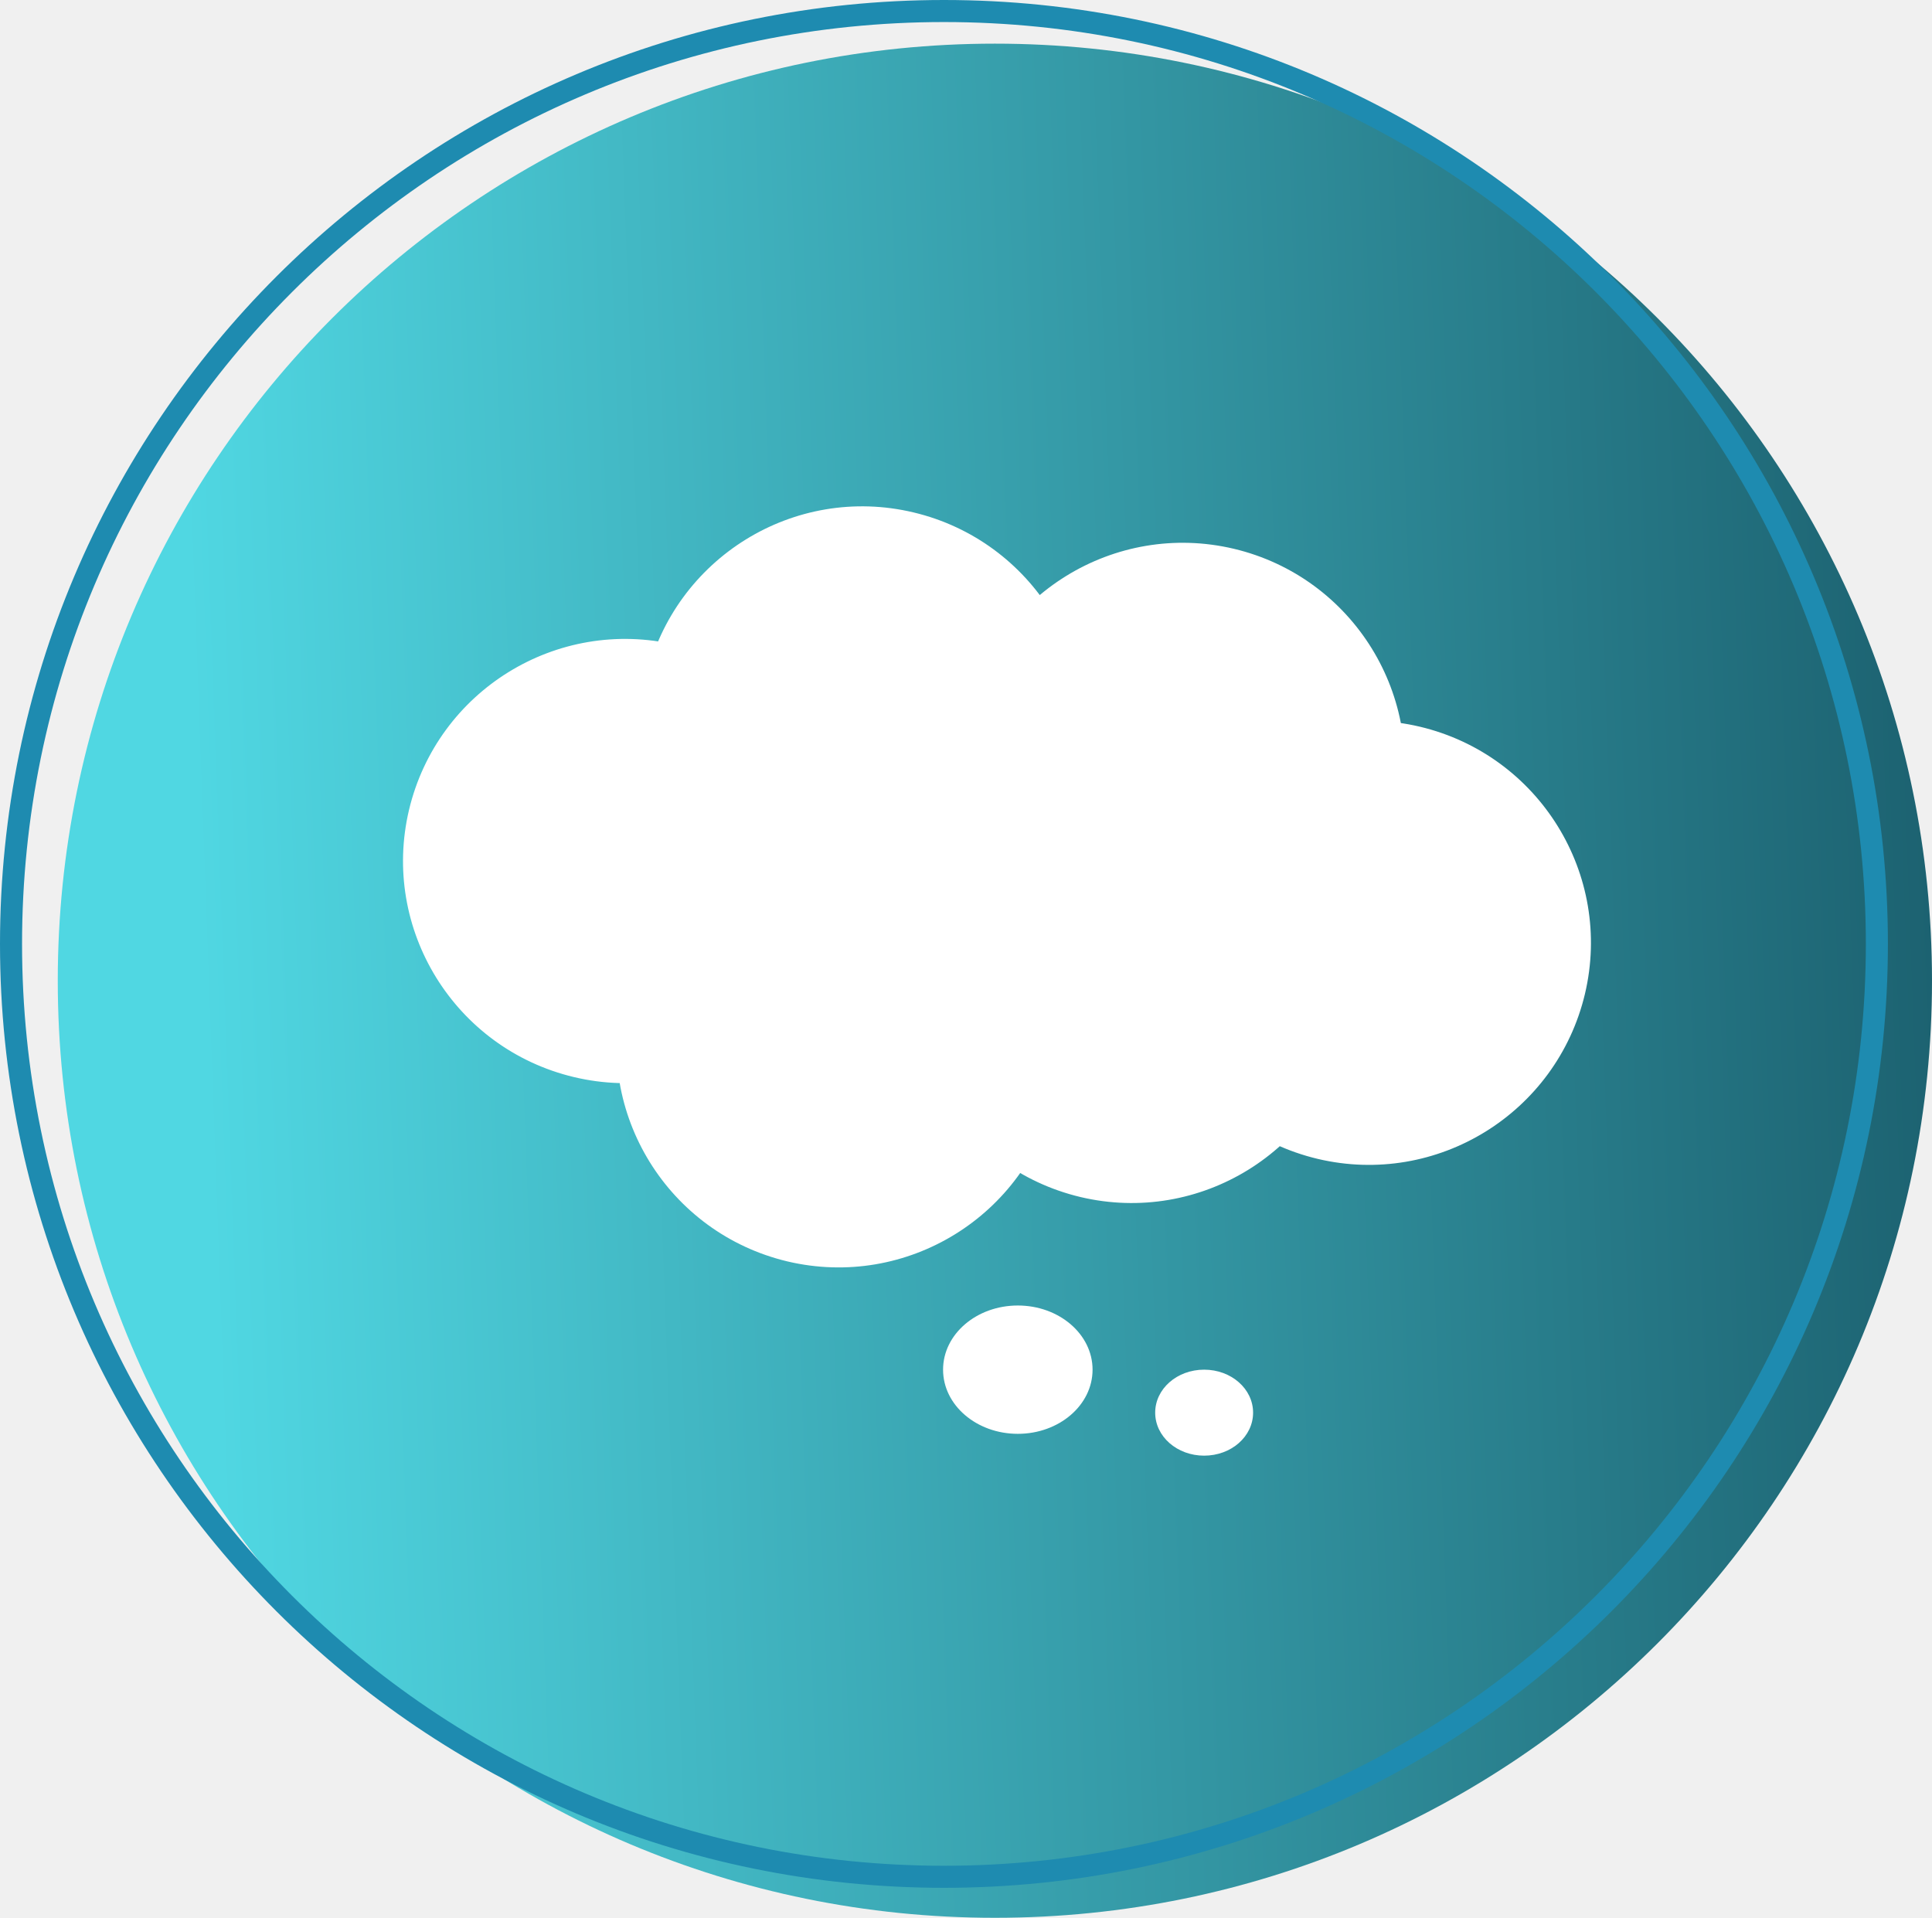
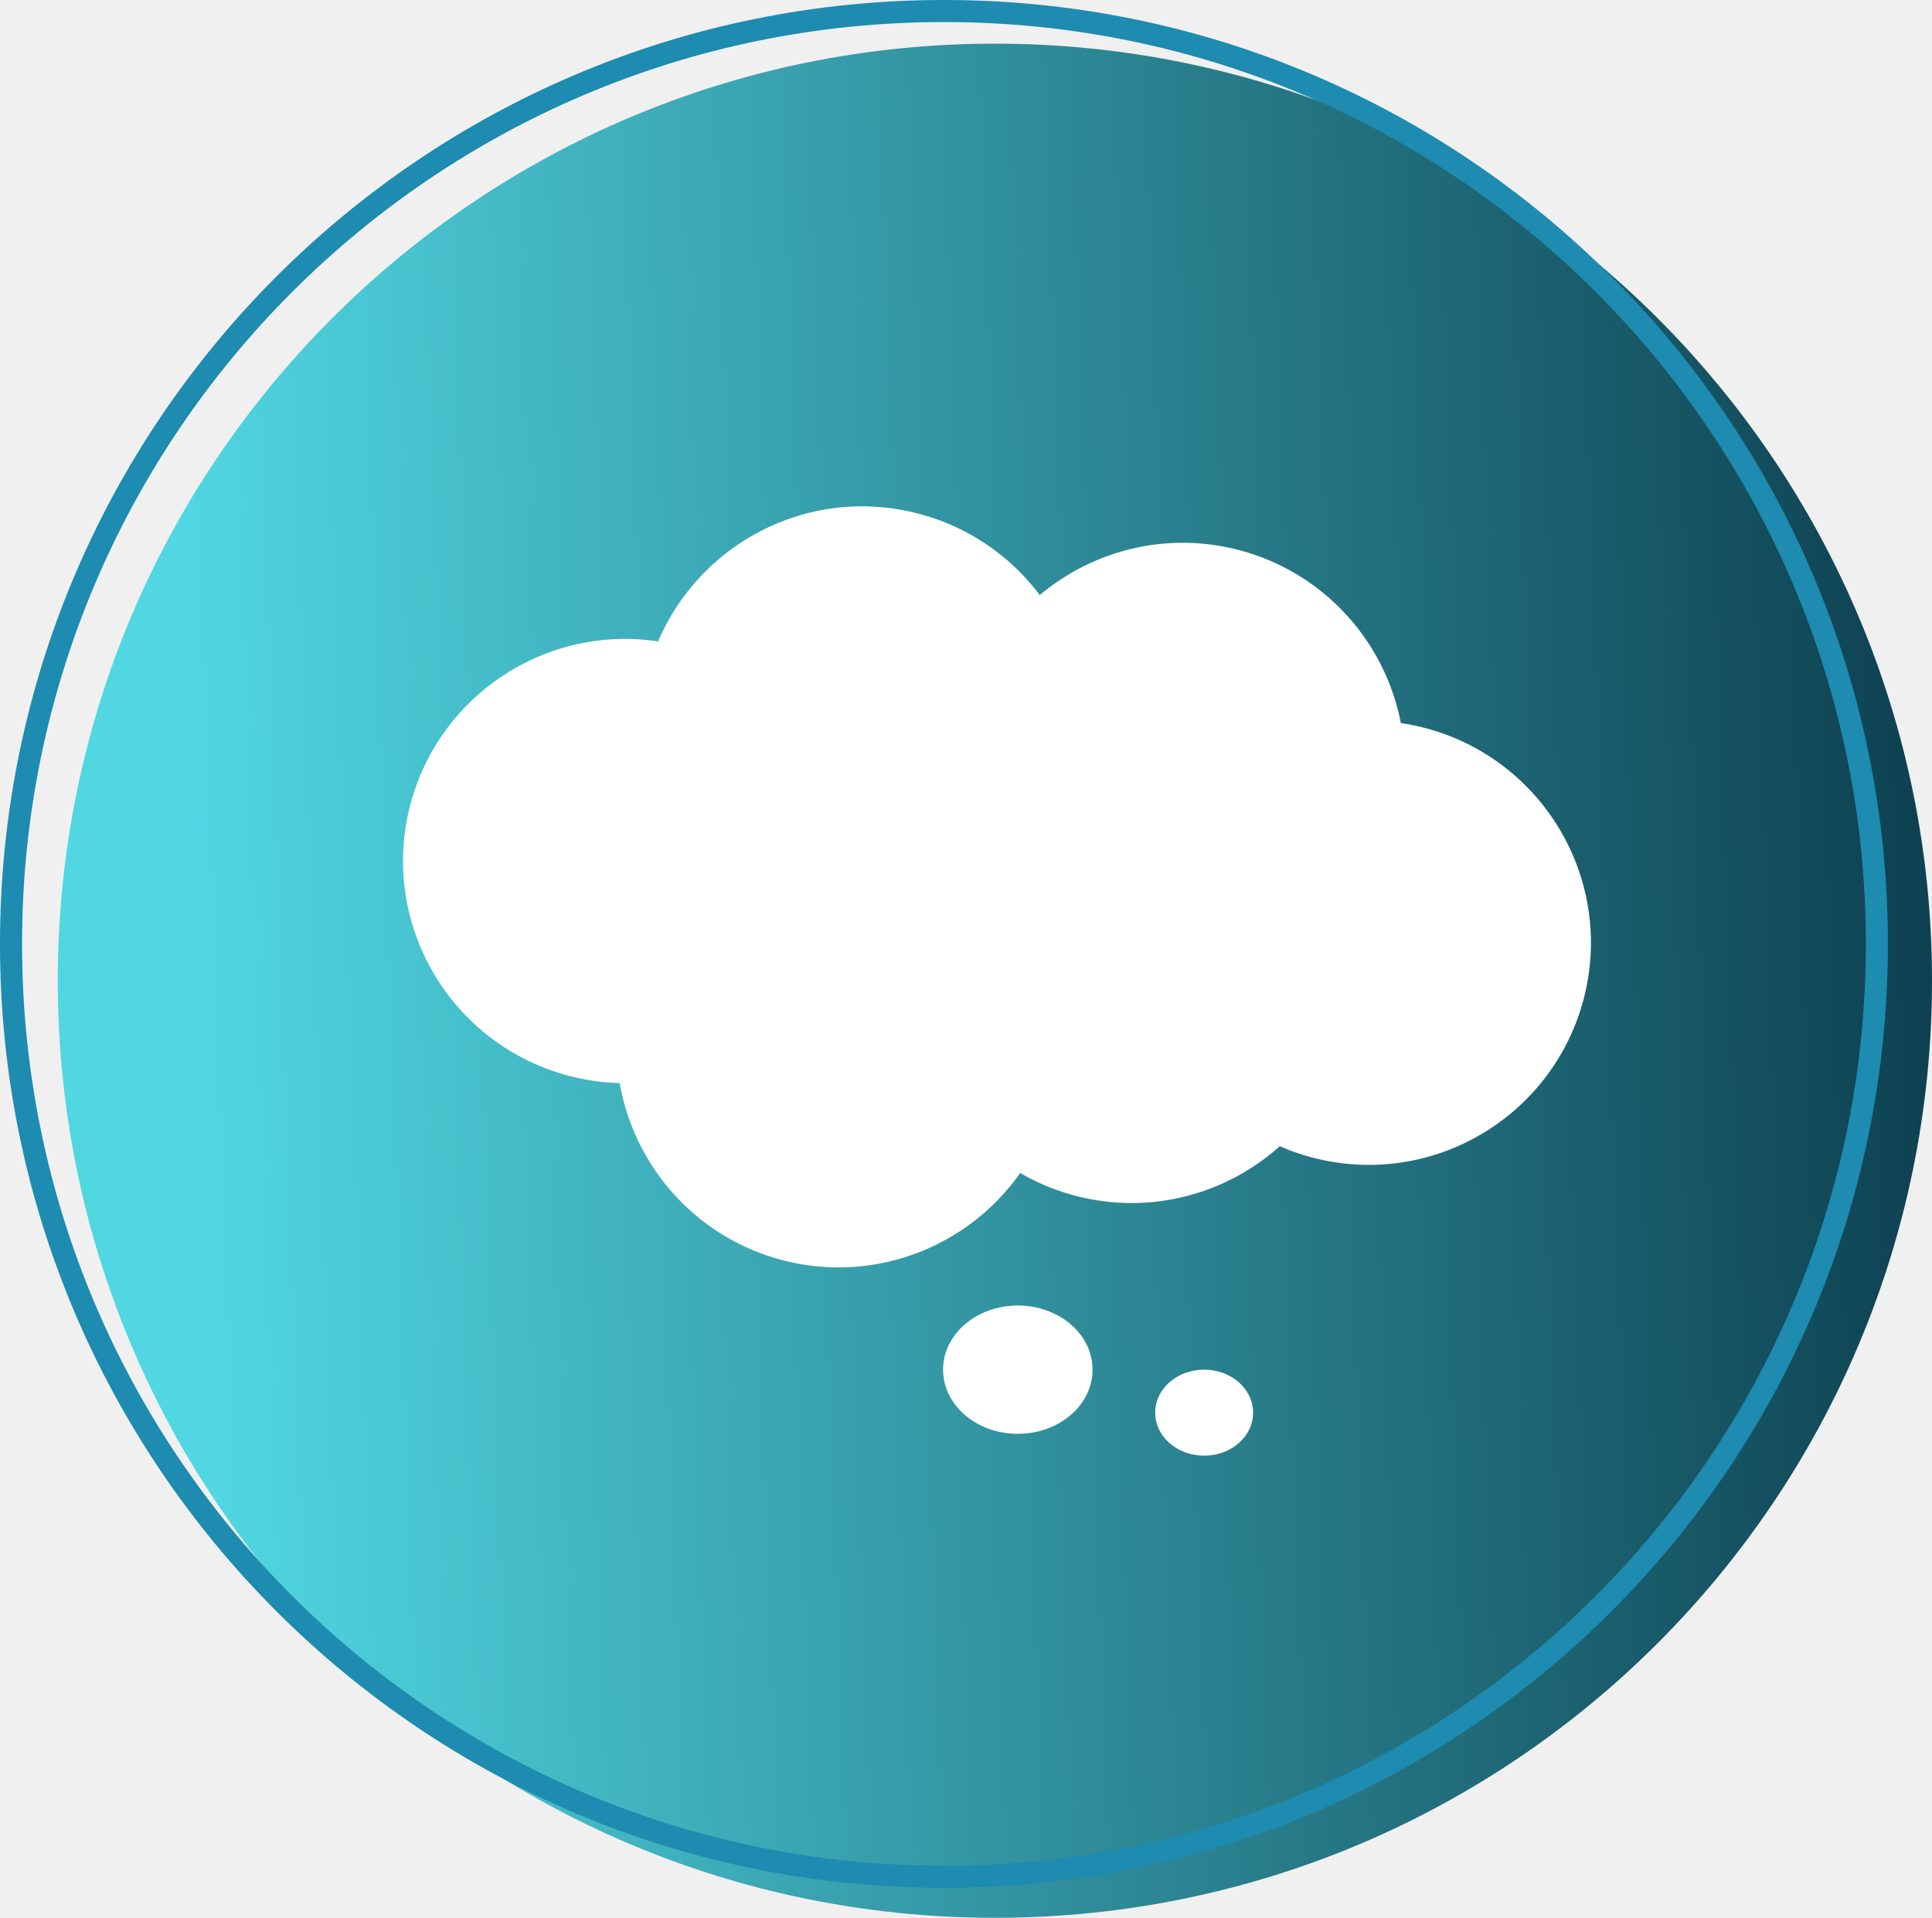
<svg xmlns="http://www.w3.org/2000/svg" id="Camada_2" viewBox="0 0 87.62 86.98">
  <defs>
-     <style>.cls-1{fill:#fff;}.cls-2{fill:url(#Gradiente_sem_nome_42);}.cls-3{fill:none;stroke:#1e8bb0;}</style>
-     <linearGradient id="Gradiente_sem_nome_42" x1="-417.59" y1="382.28" x2="-418.41" y2="382.25" gradientTransform="translate(52311.48 47827.18) scale(125 -125)" gradientUnits="userSpaceOnUse">
-       <stop offset="0" stop-color="#0b3b4b" />
+     <style>.cls-1{fill:#fff;}.cls-2{fill:url(#Nova_amostra_de_gradiente_1);}.cls-3{fill:none;stroke:#1e8bb0;}</style>
+     <linearGradient id="Nova_amostra_de_gradiente_1" x1="1048.35" y1="6297.73" x2="1047.53" y2="6297.7" gradientTransform="translate(-130931.06 787257.77) scale(125 -125)" gradientUnits="userSpaceOnUse">
+       <stop offset=".22" stop-color="#0b3b4b" />
      <stop offset="1" stop-color="#50d7e2" />
    </linearGradient>
  </defs>
  <g id="Camada_1-2">
    <circle id="Elipse_21" class="cls-2" cx="45.12" cy="44.48" r="42.5" />
    <path id="Subtração_61" class="cls-1" d="m38.15,41.37c1.28-5.41-2.07-10.83-7.48-12.12-5.41-1.28-10.83,2.07-12.12,7.48-1.28,5.41,2.07,10.83,7.48,12.12s10.83-2.07,12.12-7.48Zm10.76-6.01c1.28-5.41-2.07-10.83-7.48-12.12s-10.83,2.07-12.12,7.48c-1.28,5.41,2.07,10.83,7.48,12.12,5.41,1.28,10.83-2.07,12.12-7.48Zm14.53,1.65c1.28-5.41-2.07-10.83-7.48-12.12-5.41-1.28-10.83,2.07-12.12,7.48-1.28,5.41,2.07,10.83,7.48,12.12,5.41,1.28,10.83-2.07,12.12-7.48Zm-2.32,9.8c1.28-5.41-2.07-10.83-7.48-12.12s-10.83,2.07-12.12,7.48c-1.28,5.41,2.07,10.83,7.48,12.12,5.41,1.28,10.83-2.07,12.12-7.48Zm-13.29,2.92c1.28-5.41-2.07-10.83-7.48-12.12-5.41-1.28-10.83,2.07-12.12,7.48-1.28,5.41,2.07,10.83,7.48,12.12,5.41,1.28,10.83-2.07,12.12-7.48Zm24.05-4.65c1.28-5.41-2.07-10.83-7.48-12.12-5.41-1.28-10.83,2.07-12.12,7.48s2.07,10.83,7.48,12.12c5.41,1.28,10.83-2.07,12.12-7.48Zm-22.33,17.04c0-1.61-1.52-2.91-3.39-2.91s-3.39,1.3-3.39,2.91,1.52,2.91,3.39,2.91,3.39-1.3,3.39-2.91Zm7.28,1.95c0-1.08-.99-1.95-2.22-1.95s-2.22.87-2.22,1.95.99,1.95,2.22,1.95,2.22-.87,2.22-1.95Z" />
    <circle class="cls-3" cx="42.81" cy="42.81" r="42.31" />
  </g>
</svg>
